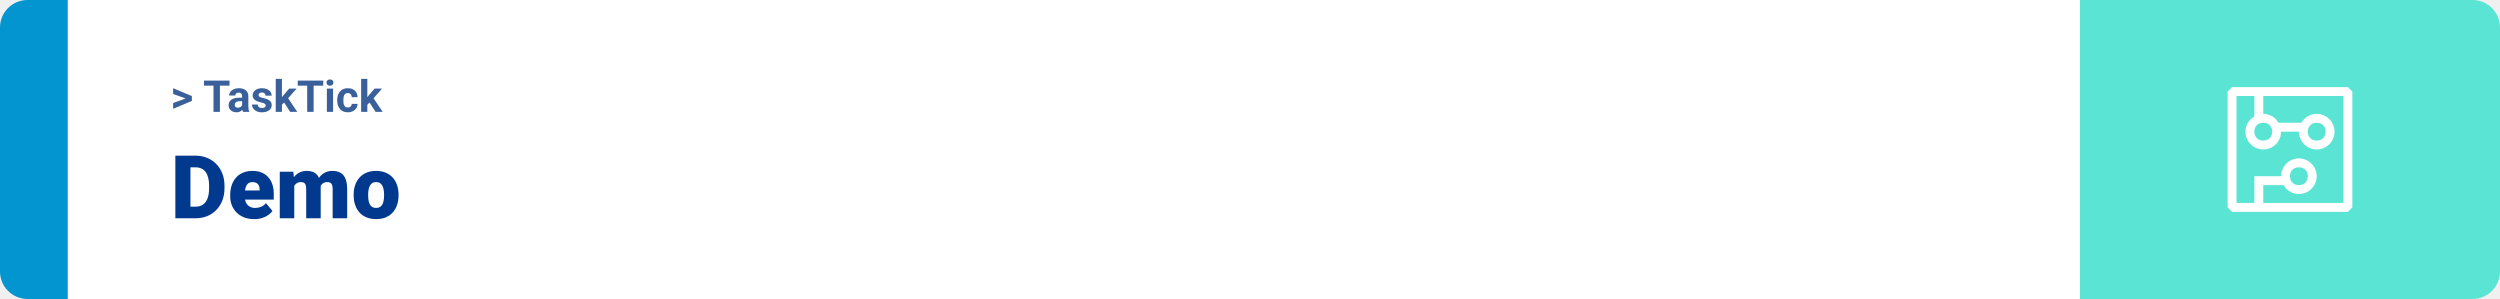
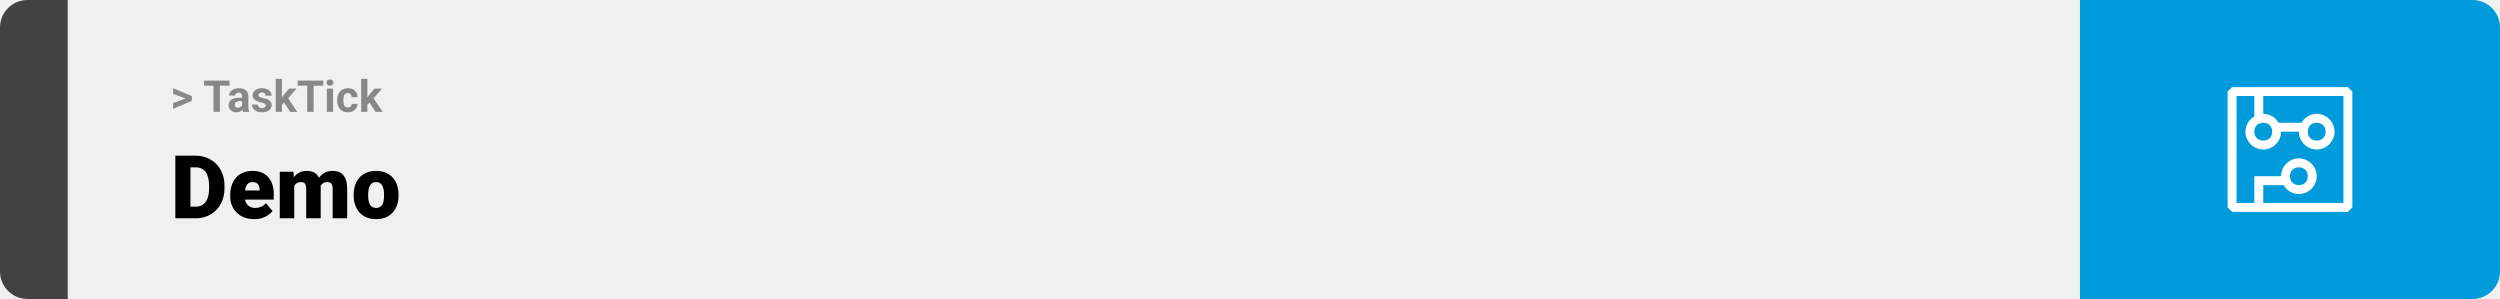
<svg xmlns="http://www.w3.org/2000/svg" width="1363" height="163" viewBox="0 0 1363 163" fill="none">
-   <path d="M0 15C0 6.716 6.716 0 15 0H37V163H15C6.716 163 0 156.284 0 148V15Z" fill="#0295D0" />
-   <rect width="1097" height="163" transform="translate(37)" fill="white" />
-   <path d="M101.906 53.922L94.394 51.238V48.086L104.602 52.375V54.637L101.906 53.922ZM94.394 56.172L101.918 53.43L104.602 52.785V55.035L94.394 59.324V56.172ZM119.895 43.938V61H116.391V43.938H119.895ZM125.145 43.938V46.691H111.223V43.938H125.145ZM132 58.141V52.492C132 52.086 131.934 51.738 131.801 51.449C131.668 51.152 131.461 50.922 131.18 50.758C130.906 50.594 130.551 50.512 130.113 50.512C129.738 50.512 129.414 50.578 129.141 50.711C128.867 50.836 128.656 51.02 128.508 51.262C128.359 51.496 128.285 51.773 128.285 52.094H124.91C124.91 51.555 125.035 51.043 125.285 50.559C125.535 50.074 125.898 49.648 126.375 49.281C126.852 48.906 127.418 48.613 128.074 48.402C128.738 48.191 129.48 48.086 130.301 48.086C131.285 48.086 132.16 48.25 132.926 48.578C133.691 48.906 134.293 49.398 134.73 50.055C135.176 50.711 135.398 51.531 135.398 52.516V57.941C135.398 58.637 135.441 59.207 135.527 59.652C135.613 60.09 135.738 60.473 135.902 60.801V61H132.492C132.328 60.656 132.203 60.227 132.117 59.711C132.039 59.188 132 58.664 132 58.141ZM132.445 53.277L132.469 55.188H130.582C130.137 55.188 129.75 55.238 129.422 55.34C129.094 55.441 128.824 55.586 128.613 55.773C128.402 55.953 128.246 56.164 128.145 56.406C128.051 56.648 128.004 56.914 128.004 57.203C128.004 57.492 128.07 57.754 128.203 57.988C128.336 58.215 128.527 58.395 128.777 58.527C129.027 58.652 129.32 58.715 129.656 58.715C130.164 58.715 130.605 58.613 130.98 58.41C131.355 58.207 131.645 57.957 131.848 57.66C132.059 57.363 132.168 57.082 132.176 56.816L133.066 58.246C132.941 58.566 132.77 58.898 132.551 59.242C132.34 59.586 132.07 59.91 131.742 60.215C131.414 60.512 131.02 60.758 130.559 60.953C130.098 61.141 129.551 61.234 128.918 61.234C128.113 61.234 127.383 61.074 126.727 60.754C126.078 60.426 125.562 59.977 125.18 59.406C124.805 58.828 124.617 58.172 124.617 57.438C124.617 56.773 124.742 56.184 124.992 55.668C125.242 55.152 125.609 54.719 126.094 54.367C126.586 54.008 127.199 53.738 127.934 53.559C128.668 53.371 129.52 53.277 130.488 53.277H132.445ZM144.855 57.496C144.855 57.254 144.785 57.035 144.645 56.84C144.504 56.645 144.242 56.465 143.859 56.301C143.484 56.129 142.941 55.973 142.23 55.832C141.59 55.691 140.992 55.516 140.438 55.305C139.891 55.086 139.414 54.824 139.008 54.52C138.609 54.215 138.297 53.855 138.07 53.441C137.844 53.02 137.73 52.539 137.73 52C137.73 51.469 137.844 50.969 138.07 50.5C138.305 50.031 138.637 49.617 139.066 49.258C139.504 48.891 140.035 48.605 140.66 48.402C141.293 48.191 142.004 48.086 142.793 48.086C143.895 48.086 144.84 48.262 145.629 48.613C146.426 48.965 147.035 49.449 147.457 50.066C147.887 50.676 148.102 51.371 148.102 52.152H144.727C144.727 51.824 144.656 51.531 144.516 51.273C144.383 51.008 144.172 50.801 143.883 50.652C143.602 50.496 143.234 50.418 142.781 50.418C142.406 50.418 142.082 50.484 141.809 50.617C141.535 50.742 141.324 50.914 141.176 51.133C141.035 51.344 140.965 51.578 140.965 51.836C140.965 52.031 141.004 52.207 141.082 52.363C141.168 52.512 141.305 52.648 141.492 52.773C141.68 52.898 141.922 53.016 142.219 53.125C142.523 53.227 142.898 53.32 143.344 53.406C144.258 53.594 145.074 53.84 145.793 54.145C146.512 54.441 147.082 54.848 147.504 55.363C147.926 55.871 148.137 56.539 148.137 57.367C148.137 57.93 148.012 58.445 147.762 58.914C147.512 59.383 147.152 59.793 146.684 60.145C146.215 60.488 145.652 60.758 144.996 60.953C144.348 61.141 143.617 61.234 142.805 61.234C141.625 61.234 140.625 61.023 139.805 60.602C138.992 60.18 138.375 59.645 137.953 58.996C137.539 58.34 137.332 57.668 137.332 56.98H140.531C140.547 57.441 140.664 57.812 140.883 58.094C141.109 58.375 141.395 58.578 141.738 58.703C142.09 58.828 142.469 58.891 142.875 58.891C143.312 58.891 143.676 58.832 143.965 58.715C144.254 58.59 144.473 58.426 144.621 58.223C144.777 58.012 144.855 57.77 144.855 57.496ZM153.703 42.988V61H150.328V42.988H153.703ZM161.695 48.32L156.188 54.602L153.234 57.59L152.004 55.152L154.348 52.176L157.641 48.32H161.695ZM158.191 61L154.441 55.141L156.773 53.102L162.082 61H158.191ZM170.988 43.938V61H167.484V43.938H170.988ZM176.238 43.938V46.691H162.316V43.938H176.238ZM181.594 48.32V61H178.207V48.32H181.594ZM177.996 45.016C177.996 44.523 178.168 44.117 178.512 43.797C178.855 43.477 179.316 43.316 179.895 43.316C180.465 43.316 180.922 43.477 181.266 43.797C181.617 44.117 181.793 44.523 181.793 45.016C181.793 45.508 181.617 45.914 181.266 46.234C180.922 46.555 180.465 46.715 179.895 46.715C179.316 46.715 178.855 46.555 178.512 46.234C178.168 45.914 177.996 45.508 177.996 45.016ZM189.621 58.598C190.035 58.598 190.402 58.52 190.723 58.363C191.043 58.199 191.293 57.973 191.473 57.684C191.66 57.387 191.758 57.039 191.766 56.641H194.941C194.934 57.531 194.695 58.324 194.227 59.02C193.758 59.707 193.129 60.25 192.34 60.648C191.551 61.039 190.668 61.234 189.691 61.234C188.707 61.234 187.848 61.07 187.113 60.742C186.387 60.414 185.781 59.961 185.297 59.383C184.812 58.797 184.449 58.117 184.207 57.344C183.965 56.562 183.844 55.727 183.844 54.836V54.496C183.844 53.598 183.965 52.762 184.207 51.988C184.449 51.207 184.812 50.527 185.297 49.949C185.781 49.363 186.387 48.906 187.113 48.578C187.84 48.25 188.691 48.086 189.668 48.086C190.707 48.086 191.617 48.285 192.398 48.684C193.188 49.082 193.805 49.652 194.25 50.395C194.703 51.129 194.934 52 194.941 53.008H191.766C191.758 52.586 191.668 52.203 191.496 51.859C191.332 51.516 191.09 51.242 190.77 51.039C190.457 50.828 190.07 50.723 189.609 50.723C189.117 50.723 188.715 50.828 188.402 51.039C188.09 51.242 187.848 51.523 187.676 51.883C187.504 52.234 187.383 52.637 187.312 53.09C187.25 53.535 187.219 54.004 187.219 54.496V54.836C187.219 55.328 187.25 55.801 187.312 56.254C187.375 56.707 187.492 57.109 187.664 57.461C187.844 57.812 188.09 58.09 188.402 58.293C188.715 58.496 189.121 58.598 189.621 58.598ZM200.273 42.988V61H196.898V42.988H200.273ZM208.266 48.32L202.758 54.602L199.805 57.59L198.574 55.152L200.918 52.176L204.211 48.32H208.266ZM204.762 61L201.012 55.141L203.344 53.102L208.652 61H204.762Z" fill="#00327E" fill-opacity="0.77" />
-   <path d="M106.688 119H99.117L99.164 112.672H106.688C108.25 112.672 109.57 112.297 110.648 111.547C111.742 110.797 112.57 109.68 113.133 108.195C113.711 106.695 114 104.852 114 102.664V101.188C114 99.547 113.836 98.109 113.508 96.875C113.195 95.625 112.727 94.586 112.102 93.758C111.477 92.914 110.695 92.281 109.758 91.859C108.836 91.438 107.773 91.227 106.57 91.227H98.977V84.875H106.57C108.883 84.875 111 85.273 112.922 86.07C114.859 86.852 116.531 87.977 117.938 89.445C119.359 90.898 120.453 92.625 121.219 94.625C122 96.609 122.391 98.812 122.391 101.234V102.664C122.391 105.07 122 107.273 121.219 109.273C120.453 111.273 119.367 113 117.961 114.453C116.555 115.906 114.891 117.031 112.969 117.828C111.062 118.609 108.969 119 106.688 119ZM103.828 84.875V119H95.602V84.875H103.828ZM138.586 119.469C136.523 119.469 134.68 119.148 133.055 118.508C131.43 117.852 130.055 116.953 128.93 115.812C127.82 114.672 126.969 113.359 126.375 111.875C125.797 110.391 125.508 108.82 125.508 107.164V106.273C125.508 104.414 125.766 102.695 126.281 101.117C126.797 99.523 127.562 98.133 128.578 96.945C129.594 95.758 130.867 94.836 132.398 94.18C133.93 93.508 135.711 93.172 137.742 93.172C139.539 93.172 141.148 93.461 142.57 94.039C143.992 94.617 145.195 95.445 146.18 96.523C147.18 97.602 147.938 98.906 148.453 100.438C148.984 101.969 149.25 103.688 149.25 105.594V108.805H128.531V103.859H141.539V103.25C141.555 102.406 141.406 101.688 141.094 101.094C140.797 100.5 140.359 100.047 139.781 99.734C139.203 99.422 138.5 99.266 137.672 99.266C136.812 99.266 136.102 99.453 135.539 99.828C134.992 100.203 134.562 100.719 134.25 101.375C133.953 102.016 133.742 102.758 133.617 103.602C133.492 104.445 133.43 105.336 133.43 106.273V107.164C133.43 108.102 133.555 108.953 133.805 109.719C134.07 110.484 134.445 111.141 134.93 111.688C135.43 112.219 136.023 112.633 136.711 112.93C137.414 113.227 138.211 113.375 139.102 113.375C140.18 113.375 141.242 113.172 142.289 112.766C143.336 112.359 144.234 111.688 144.984 110.75L148.57 115.016C148.055 115.75 147.32 116.461 146.367 117.148C145.43 117.836 144.305 118.398 142.992 118.836C141.68 119.258 140.211 119.469 138.586 119.469ZM160.43 99.008V119H152.531V93.641H159.938L160.43 99.008ZM159.469 105.453L157.664 105.5C157.664 103.719 157.875 102.078 158.297 100.578C158.719 99.078 159.344 97.773 160.172 96.664C161 95.555 162.016 94.695 163.219 94.086C164.438 93.477 165.844 93.172 167.438 93.172C168.547 93.172 169.555 93.344 170.461 93.688C171.367 94.016 172.148 94.539 172.805 95.258C173.461 95.961 173.961 96.883 174.305 98.023C174.664 99.148 174.844 100.5 174.844 102.078V119H166.945V103.086C166.945 102.008 166.82 101.195 166.57 100.648C166.336 100.102 165.992 99.734 165.539 99.547C165.086 99.359 164.531 99.266 163.875 99.266C163.188 99.266 162.57 99.422 162.023 99.734C161.477 100.047 161.008 100.484 160.617 101.047C160.242 101.594 159.953 102.242 159.75 102.992C159.562 103.742 159.469 104.562 159.469 105.453ZM173.953 105.453L171.75 105.5C171.75 103.719 171.945 102.078 172.336 100.578C172.742 99.078 173.344 97.773 174.141 96.664C174.953 95.555 175.961 94.695 177.164 94.086C178.367 93.477 179.766 93.172 181.359 93.172C182.516 93.172 183.578 93.344 184.547 93.688C185.516 94.031 186.352 94.586 187.055 95.352C187.758 96.117 188.305 97.133 188.695 98.398C189.086 99.648 189.281 101.195 189.281 103.039V119H181.359V103.039C181.359 101.992 181.234 101.203 180.984 100.672C180.75 100.125 180.406 99.758 179.953 99.57C179.5 99.367 178.961 99.266 178.336 99.266C177.586 99.266 176.938 99.422 176.391 99.734C175.844 100.047 175.383 100.484 175.008 101.047C174.648 101.594 174.383 102.242 174.211 102.992C174.039 103.742 173.953 104.562 173.953 105.453ZM192.82 106.578V106.086C192.82 104.227 193.086 102.516 193.617 100.953C194.148 99.375 194.93 98.008 195.961 96.852C196.992 95.695 198.266 94.797 199.781 94.156C201.297 93.5 203.047 93.172 205.031 93.172C207.031 93.172 208.789 93.5 210.305 94.156C211.836 94.797 213.117 95.695 214.148 96.852C215.18 98.008 215.961 99.375 216.492 100.953C217.023 102.516 217.289 104.227 217.289 106.086V106.578C217.289 108.422 217.023 110.133 216.492 111.711C215.961 113.273 215.18 114.641 214.148 115.812C213.117 116.969 211.844 117.867 210.328 118.508C208.812 119.148 207.062 119.469 205.078 119.469C203.094 119.469 201.336 119.148 199.805 118.508C198.273 117.867 196.992 116.969 195.961 115.812C194.93 114.641 194.148 113.273 193.617 111.711C193.086 110.133 192.82 108.422 192.82 106.578ZM200.719 106.086V106.578C200.719 107.531 200.789 108.422 200.93 109.25C201.07 110.078 201.305 110.805 201.633 111.43C201.961 112.039 202.406 112.516 202.969 112.859C203.531 113.203 204.234 113.375 205.078 113.375C205.906 113.375 206.594 113.203 207.141 112.859C207.703 112.516 208.148 112.039 208.477 111.43C208.805 110.805 209.039 110.078 209.18 109.25C209.32 108.422 209.391 107.531 209.391 106.578V106.086C209.391 105.164 209.32 104.297 209.18 103.484C209.039 102.656 208.805 101.93 208.477 101.305C208.148 100.664 207.703 100.164 207.141 99.805C206.578 99.445 205.875 99.266 205.031 99.266C204.203 99.266 203.508 99.445 202.945 99.805C202.398 100.164 201.961 100.664 201.633 101.305C201.305 101.93 201.07 102.656 200.93 103.484C200.789 104.297 200.719 105.164 200.719 106.086Z" fill="#01398E" />
-   <path d="M1134 0H1348C1356.28 0 1363 6.716 1363 15V148C1363 156.284 1356.28 163 1348 163H1134V0Z" fill="#59E4D4" />
+   <path d="M0 15C0 6.716 6.716 0 15 0H37V163H15C6.716 163 0 156.284 0 148V15Z" fill="#424242" />
+   <rect width="1097" height="163" transform="translate(37)" fill="#F0F0F0" />
+   <path d="M101.906 53.922L94.394 51.238V48.086L104.602 52.375V54.637L101.906 53.922ZM94.394 56.172L101.918 53.43L104.602 52.785V55.035L94.394 59.324V56.172ZM119.895 43.938V61H116.391V43.938H119.895ZM125.145 43.938V46.691H111.223V43.938H125.145ZM132 58.141V52.492C132 52.086 131.934 51.738 131.801 51.449C131.668 51.152 131.461 50.922 131.18 50.758C130.906 50.594 130.551 50.512 130.113 50.512C129.738 50.512 129.414 50.578 129.141 50.711C128.867 50.836 128.656 51.02 128.508 51.262C128.359 51.496 128.285 51.773 128.285 52.094H124.91C124.91 51.555 125.035 51.043 125.285 50.559C125.535 50.074 125.898 49.648 126.375 49.281C126.852 48.906 127.418 48.613 128.074 48.402C128.738 48.191 129.48 48.086 130.301 48.086C131.285 48.086 132.16 48.25 132.926 48.578C133.691 48.906 134.293 49.398 134.73 50.055C135.176 50.711 135.398 51.531 135.398 52.516V57.941C135.398 58.637 135.441 59.207 135.527 59.652C135.613 60.09 135.738 60.473 135.902 60.801V61H132.492C132.328 60.656 132.203 60.227 132.117 59.711C132.039 59.188 132 58.664 132 58.141ZM132.445 53.277L132.469 55.188H130.582C130.137 55.188 129.75 55.238 129.422 55.34C129.094 55.441 128.824 55.586 128.613 55.773C128.402 55.953 128.246 56.164 128.145 56.406C128.051 56.648 128.004 56.914 128.004 57.203C128.004 57.492 128.07 57.754 128.203 57.988C128.336 58.215 128.527 58.395 128.777 58.527C129.027 58.652 129.32 58.715 129.656 58.715C130.164 58.715 130.605 58.613 130.98 58.41C131.355 58.207 131.645 57.957 131.848 57.66C132.059 57.363 132.168 57.082 132.176 56.816L133.066 58.246C132.941 58.566 132.77 58.898 132.551 59.242C132.34 59.586 132.07 59.91 131.742 60.215C131.414 60.512 131.02 60.758 130.559 60.953C130.098 61.141 129.551 61.234 128.918 61.234C128.113 61.234 127.383 61.074 126.727 60.754C126.078 60.426 125.562 59.977 125.18 59.406C124.805 58.828 124.617 58.172 124.617 57.438C124.617 56.773 124.742 56.184 124.992 55.668C125.242 55.152 125.609 54.719 126.094 54.367C126.586 54.008 127.199 53.738 127.934 53.559C128.668 53.371 129.52 53.277 130.488 53.277H132.445ZM144.855 57.496C144.855 57.254 144.785 57.035 144.645 56.84C144.504 56.645 144.242 56.465 143.859 56.301C143.484 56.129 142.941 55.973 142.23 55.832C141.59 55.691 140.992 55.516 140.438 55.305C139.891 55.086 139.414 54.824 139.008 54.52C138.609 54.215 138.297 53.855 138.07 53.441C137.844 53.02 137.73 52.539 137.73 52C137.73 51.469 137.844 50.969 138.07 50.5C138.305 50.031 138.637 49.617 139.066 49.258C139.504 48.891 140.035 48.605 140.66 48.402C141.293 48.191 142.004 48.086 142.793 48.086C143.895 48.086 144.84 48.262 145.629 48.613C146.426 48.965 147.035 49.449 147.457 50.066C147.887 50.676 148.102 51.371 148.102 52.152H144.727C144.727 51.824 144.656 51.531 144.516 51.273C144.383 51.008 144.172 50.801 143.883 50.652C143.602 50.496 143.234 50.418 142.781 50.418C142.406 50.418 142.082 50.484 141.809 50.617C141.535 50.742 141.324 50.914 141.176 51.133C141.035 51.344 140.965 51.578 140.965 51.836C140.965 52.031 141.004 52.207 141.082 52.363C141.168 52.512 141.305 52.648 141.492 52.773C141.68 52.898 141.922 53.016 142.219 53.125C142.523 53.227 142.898 53.32 143.344 53.406C144.258 53.594 145.074 53.84 145.793 54.145C146.512 54.441 147.082 54.848 147.504 55.363C147.926 55.871 148.137 56.539 148.137 57.367C148.137 57.93 148.012 58.445 147.762 58.914C147.512 59.383 147.152 59.793 146.684 60.145C146.215 60.488 145.652 60.758 144.996 60.953C144.348 61.141 143.617 61.234 142.805 61.234C141.625 61.234 140.625 61.023 139.805 60.602C138.992 60.18 138.375 59.645 137.953 58.996C137.539 58.34 137.332 57.668 137.332 56.98H140.531C140.547 57.441 140.664 57.812 140.883 58.094C141.109 58.375 141.395 58.578 141.738 58.703C142.09 58.828 142.469 58.891 142.875 58.891C143.312 58.891 143.676 58.832 143.965 58.715C144.254 58.59 144.473 58.426 144.621 58.223C144.777 58.012 144.855 57.77 144.855 57.496ZM153.703 42.988V61H150.328V42.988H153.703ZM161.695 48.32L156.188 54.602L153.234 57.59L152.004 55.152L154.348 52.176L157.641 48.32H161.695ZM158.191 61L154.441 55.141L156.773 53.102L162.082 61H158.191ZM170.988 43.938V61H167.484V43.938H170.988ZM176.238 43.938V46.691H162.316V43.938H176.238ZM181.594 48.32V61H178.207V48.32H181.594ZM177.996 45.016C177.996 44.523 178.168 44.117 178.512 43.797C178.855 43.477 179.316 43.316 179.895 43.316C180.465 43.316 180.922 43.477 181.266 43.797C181.617 44.117 181.793 44.523 181.793 45.016C181.793 45.508 181.617 45.914 181.266 46.234C180.922 46.555 180.465 46.715 179.895 46.715C179.316 46.715 178.855 46.555 178.512 46.234C178.168 45.914 177.996 45.508 177.996 45.016ZM189.621 58.598C190.035 58.598 190.402 58.52 190.723 58.363C191.043 58.199 191.293 57.973 191.473 57.684C191.66 57.387 191.758 57.039 191.766 56.641H194.941C194.934 57.531 194.695 58.324 194.227 59.02C193.758 59.707 193.129 60.25 192.34 60.648C191.551 61.039 190.668 61.234 189.691 61.234C188.707 61.234 187.848 61.07 187.113 60.742C186.387 60.414 185.781 59.961 185.297 59.383C184.812 58.797 184.449 58.117 184.207 57.344C183.965 56.562 183.844 55.727 183.844 54.836V54.496C183.844 53.598 183.965 52.762 184.207 51.988C184.449 51.207 184.812 50.527 185.297 49.949C185.781 49.363 186.387 48.906 187.113 48.578C187.84 48.25 188.691 48.086 189.668 48.086C190.707 48.086 191.617 48.285 192.398 48.684C193.188 49.082 193.805 49.652 194.25 50.395C194.703 51.129 194.934 52 194.941 53.008H191.766C191.758 52.586 191.668 52.203 191.496 51.859C191.332 51.516 191.09 51.242 190.77 51.039C190.457 50.828 190.07 50.723 189.609 50.723C189.117 50.723 188.715 50.828 188.402 51.039C188.09 51.242 187.848 51.523 187.676 51.883C187.504 52.234 187.383 52.637 187.312 53.09C187.25 53.535 187.219 54.004 187.219 54.496V54.836C187.219 55.328 187.25 55.801 187.312 56.254C187.375 56.707 187.492 57.109 187.664 57.461C187.844 57.812 188.09 58.09 188.402 58.293C188.715 58.496 189.121 58.598 189.621 58.598ZM200.273 42.988V61H196.898V42.988H200.273ZM208.266 48.32L202.758 54.602L199.805 57.59L198.574 55.152L200.918 52.176L204.211 48.32H208.266ZM204.762 61L201.012 55.141L203.344 53.102L208.652 61H204.762Z" fill="#888888" />
+   <path d="M106.688 119H99.117L99.164 112.672H106.688C108.25 112.672 109.57 112.297 110.648 111.547C111.742 110.797 112.57 109.68 113.133 108.195C113.711 106.695 114 104.852 114 102.664V101.188C114 99.547 113.836 98.109 113.508 96.875C113.195 95.625 112.727 94.586 112.102 93.758C111.477 92.914 110.695 92.281 109.758 91.859C108.836 91.438 107.773 91.227 106.57 91.227H98.977V84.875H106.57C108.883 84.875 111 85.273 112.922 86.07C114.859 86.852 116.531 87.977 117.938 89.445C119.359 90.898 120.453 92.625 121.219 94.625C122 96.609 122.391 98.812 122.391 101.234V102.664C122.391 105.07 122 107.273 121.219 109.273C120.453 111.273 119.367 113 117.961 114.453C116.555 115.906 114.891 117.031 112.969 117.828C111.062 118.609 108.969 119 106.688 119ZM103.828 84.875V119H95.602V84.875H103.828ZM138.586 119.469C136.523 119.469 134.68 119.148 133.055 118.508C131.43 117.852 130.055 116.953 128.93 115.812C127.82 114.672 126.969 113.359 126.375 111.875C125.797 110.391 125.508 108.82 125.508 107.164V106.273C125.508 104.414 125.766 102.695 126.281 101.117C126.797 99.523 127.562 98.133 128.578 96.945C129.594 95.758 130.867 94.836 132.398 94.18C133.93 93.508 135.711 93.172 137.742 93.172C139.539 93.172 141.148 93.461 142.57 94.039C143.992 94.617 145.195 95.445 146.18 96.523C147.18 97.602 147.938 98.906 148.453 100.438C148.984 101.969 149.25 103.688 149.25 105.594V108.805H128.531V103.859H141.539V103.25C141.555 102.406 141.406 101.688 141.094 101.094C140.797 100.5 140.359 100.047 139.781 99.734C139.203 99.422 138.5 99.266 137.672 99.266C136.812 99.266 136.102 99.453 135.539 99.828C134.992 100.203 134.562 100.719 134.25 101.375C133.953 102.016 133.742 102.758 133.617 103.602C133.492 104.445 133.43 105.336 133.43 106.273V107.164C133.43 108.102 133.555 108.953 133.805 109.719C134.07 110.484 134.445 111.141 134.93 111.688C135.43 112.219 136.023 112.633 136.711 112.93C137.414 113.227 138.211 113.375 139.102 113.375C140.18 113.375 141.242 113.172 142.289 112.766C143.336 112.359 144.234 111.688 144.984 110.75L148.57 115.016C148.055 115.75 147.32 116.461 146.367 117.148C145.43 117.836 144.305 118.398 142.992 118.836C141.68 119.258 140.211 119.469 138.586 119.469ZM160.43 99.008V119H152.531V93.641H159.938L160.43 99.008ZM159.469 105.453L157.664 105.5C157.664 103.719 157.875 102.078 158.297 100.578C158.719 99.078 159.344 97.773 160.172 96.664C161 95.555 162.016 94.695 163.219 94.086C164.438 93.477 165.844 93.172 167.438 93.172C168.547 93.172 169.555 93.344 170.461 93.688C171.367 94.016 172.148 94.539 172.805 95.258C173.461 95.961 173.961 96.883 174.305 98.023C174.664 99.148 174.844 100.5 174.844 102.078V119H166.945V103.086C166.945 102.008 166.82 101.195 166.57 100.648C166.336 100.102 165.992 99.734 165.539 99.547C165.086 99.359 164.531 99.266 163.875 99.266C163.188 99.266 162.57 99.422 162.023 99.734C161.477 100.047 161.008 100.484 160.617 101.047C160.242 101.594 159.953 102.242 159.75 102.992C159.562 103.742 159.469 104.562 159.469 105.453ZM173.953 105.453L171.75 105.5C171.75 103.719 171.945 102.078 172.336 100.578C172.742 99.078 173.344 97.773 174.141 96.664C174.953 95.555 175.961 94.695 177.164 94.086C178.367 93.477 179.766 93.172 181.359 93.172C182.516 93.172 183.578 93.344 184.547 93.688C185.516 94.031 186.352 94.586 187.055 95.352C187.758 96.117 188.305 97.133 188.695 98.398C189.086 99.648 189.281 101.195 189.281 103.039V119H181.359V103.039C181.359 101.992 181.234 101.203 180.984 100.672C180.75 100.125 180.406 99.758 179.953 99.57C179.5 99.367 178.961 99.266 178.336 99.266C177.586 99.266 176.938 99.422 176.391 99.734C175.844 100.047 175.383 100.484 175.008 101.047C174.648 101.594 174.383 102.242 174.211 102.992C174.039 103.742 173.953 104.562 173.953 105.453ZM192.82 106.578V106.086C192.82 104.227 193.086 102.516 193.617 100.953C194.148 99.375 194.93 98.008 195.961 96.852C196.992 95.695 198.266 94.797 199.781 94.156C201.297 93.5 203.047 93.172 205.031 93.172C207.031 93.172 208.789 93.5 210.305 94.156C211.836 94.797 213.117 95.695 214.148 96.852C215.18 98.008 215.961 99.375 216.492 100.953C217.023 102.516 217.289 104.227 217.289 106.086V106.578C217.289 108.422 217.023 110.133 216.492 111.711C215.961 113.273 215.18 114.641 214.148 115.812C213.117 116.969 211.844 117.867 210.328 118.508C208.812 119.148 207.062 119.469 205.078 119.469C203.094 119.469 201.336 119.148 199.805 118.508C198.273 117.867 196.992 116.969 195.961 115.812C194.93 114.641 194.148 113.273 193.617 111.711C193.086 110.133 192.82 108.422 192.82 106.578ZM200.719 106.086V106.578C200.719 107.531 200.789 108.422 200.93 109.25C201.07 110.078 201.305 110.805 201.633 111.43C201.961 112.039 202.406 112.516 202.969 112.859C203.531 113.203 204.234 113.375 205.078 113.375C205.906 113.375 206.594 113.203 207.141 112.859C207.703 112.516 208.148 112.039 208.477 111.43C208.805 110.805 209.039 110.078 209.18 109.25C209.32 108.422 209.391 107.531 209.391 106.578V106.086C209.391 105.164 209.32 104.297 209.18 103.484C209.039 102.656 208.805 101.93 208.477 101.305C208.148 100.664 207.703 100.164 207.141 99.805C206.578 99.445 205.875 99.266 205.031 99.266C204.203 99.266 203.508 99.445 202.945 99.805C202.398 100.164 201.961 100.664 201.633 101.305C201.305 101.93 201.07 102.656 200.93 103.484C200.789 104.297 200.719 105.164 200.719 106.086Z" fill="black" />
+   <path d="M1134 0H1348C1356.28 0 1363 6.716 1363 15V148C1363 156.284 1356.28 163 1348 163H1134V0Z" fill="#009BDA" />
  <path d="M1280.07 47.5H1216.93L1214.5 49.929V113.071L1216.93 115.5H1280.07L1282.5 113.071V49.929L1280.07 47.5ZM1277.64 110.643H1233.93V100.929H1245.1C1246.56 103.843 1249.96 105.786 1253.36 105.786C1258.7 105.786 1263.07 101.414 1263.07 96.071C1263.07 90.729 1258.7 86.357 1253.36 86.357C1248.01 86.357 1243.64 90.729 1243.64 96.071H1229.07V110.643H1219.36V52.357H1229.07V63.529C1226.16 64.986 1224.21 68.386 1224.21 71.786C1224.21 77.129 1228.59 81.5 1233.93 81.5C1239.27 81.5 1243.64 77.129 1243.64 71.786H1253.36C1253.36 77.129 1257.73 81.5 1263.07 81.5C1268.41 81.5 1272.79 77.129 1272.79 71.786C1272.79 66.443 1268.41 62.071 1263.07 62.071C1259.67 62.071 1256.27 64.014 1254.81 66.929H1242.19C1240.73 64.014 1237.33 62.071 1233.93 62.071V52.357H1277.64V110.643ZM1248.5 96.071C1248.5 93.157 1250.44 91.214 1253.36 91.214C1256.27 91.214 1258.21 93.157 1258.21 96.071C1258.21 98.986 1256.27 100.929 1253.36 100.929C1250.44 100.929 1248.5 98.986 1248.5 96.071ZM1233.93 66.929C1236.84 66.929 1238.79 68.871 1238.79 71.786C1238.79 74.7 1236.84 76.643 1233.93 76.643C1231.01 76.643 1229.07 74.7 1229.07 71.786C1229.07 68.871 1231.01 66.929 1233.93 66.929ZM1263.07 66.929C1265.99 66.929 1267.93 68.871 1267.93 71.786C1267.93 74.7 1265.99 76.643 1263.07 76.643C1260.16 76.643 1258.21 74.7 1258.21 71.786C1258.21 68.871 1260.16 66.929 1263.07 66.929Z" fill="white" />
</svg>
